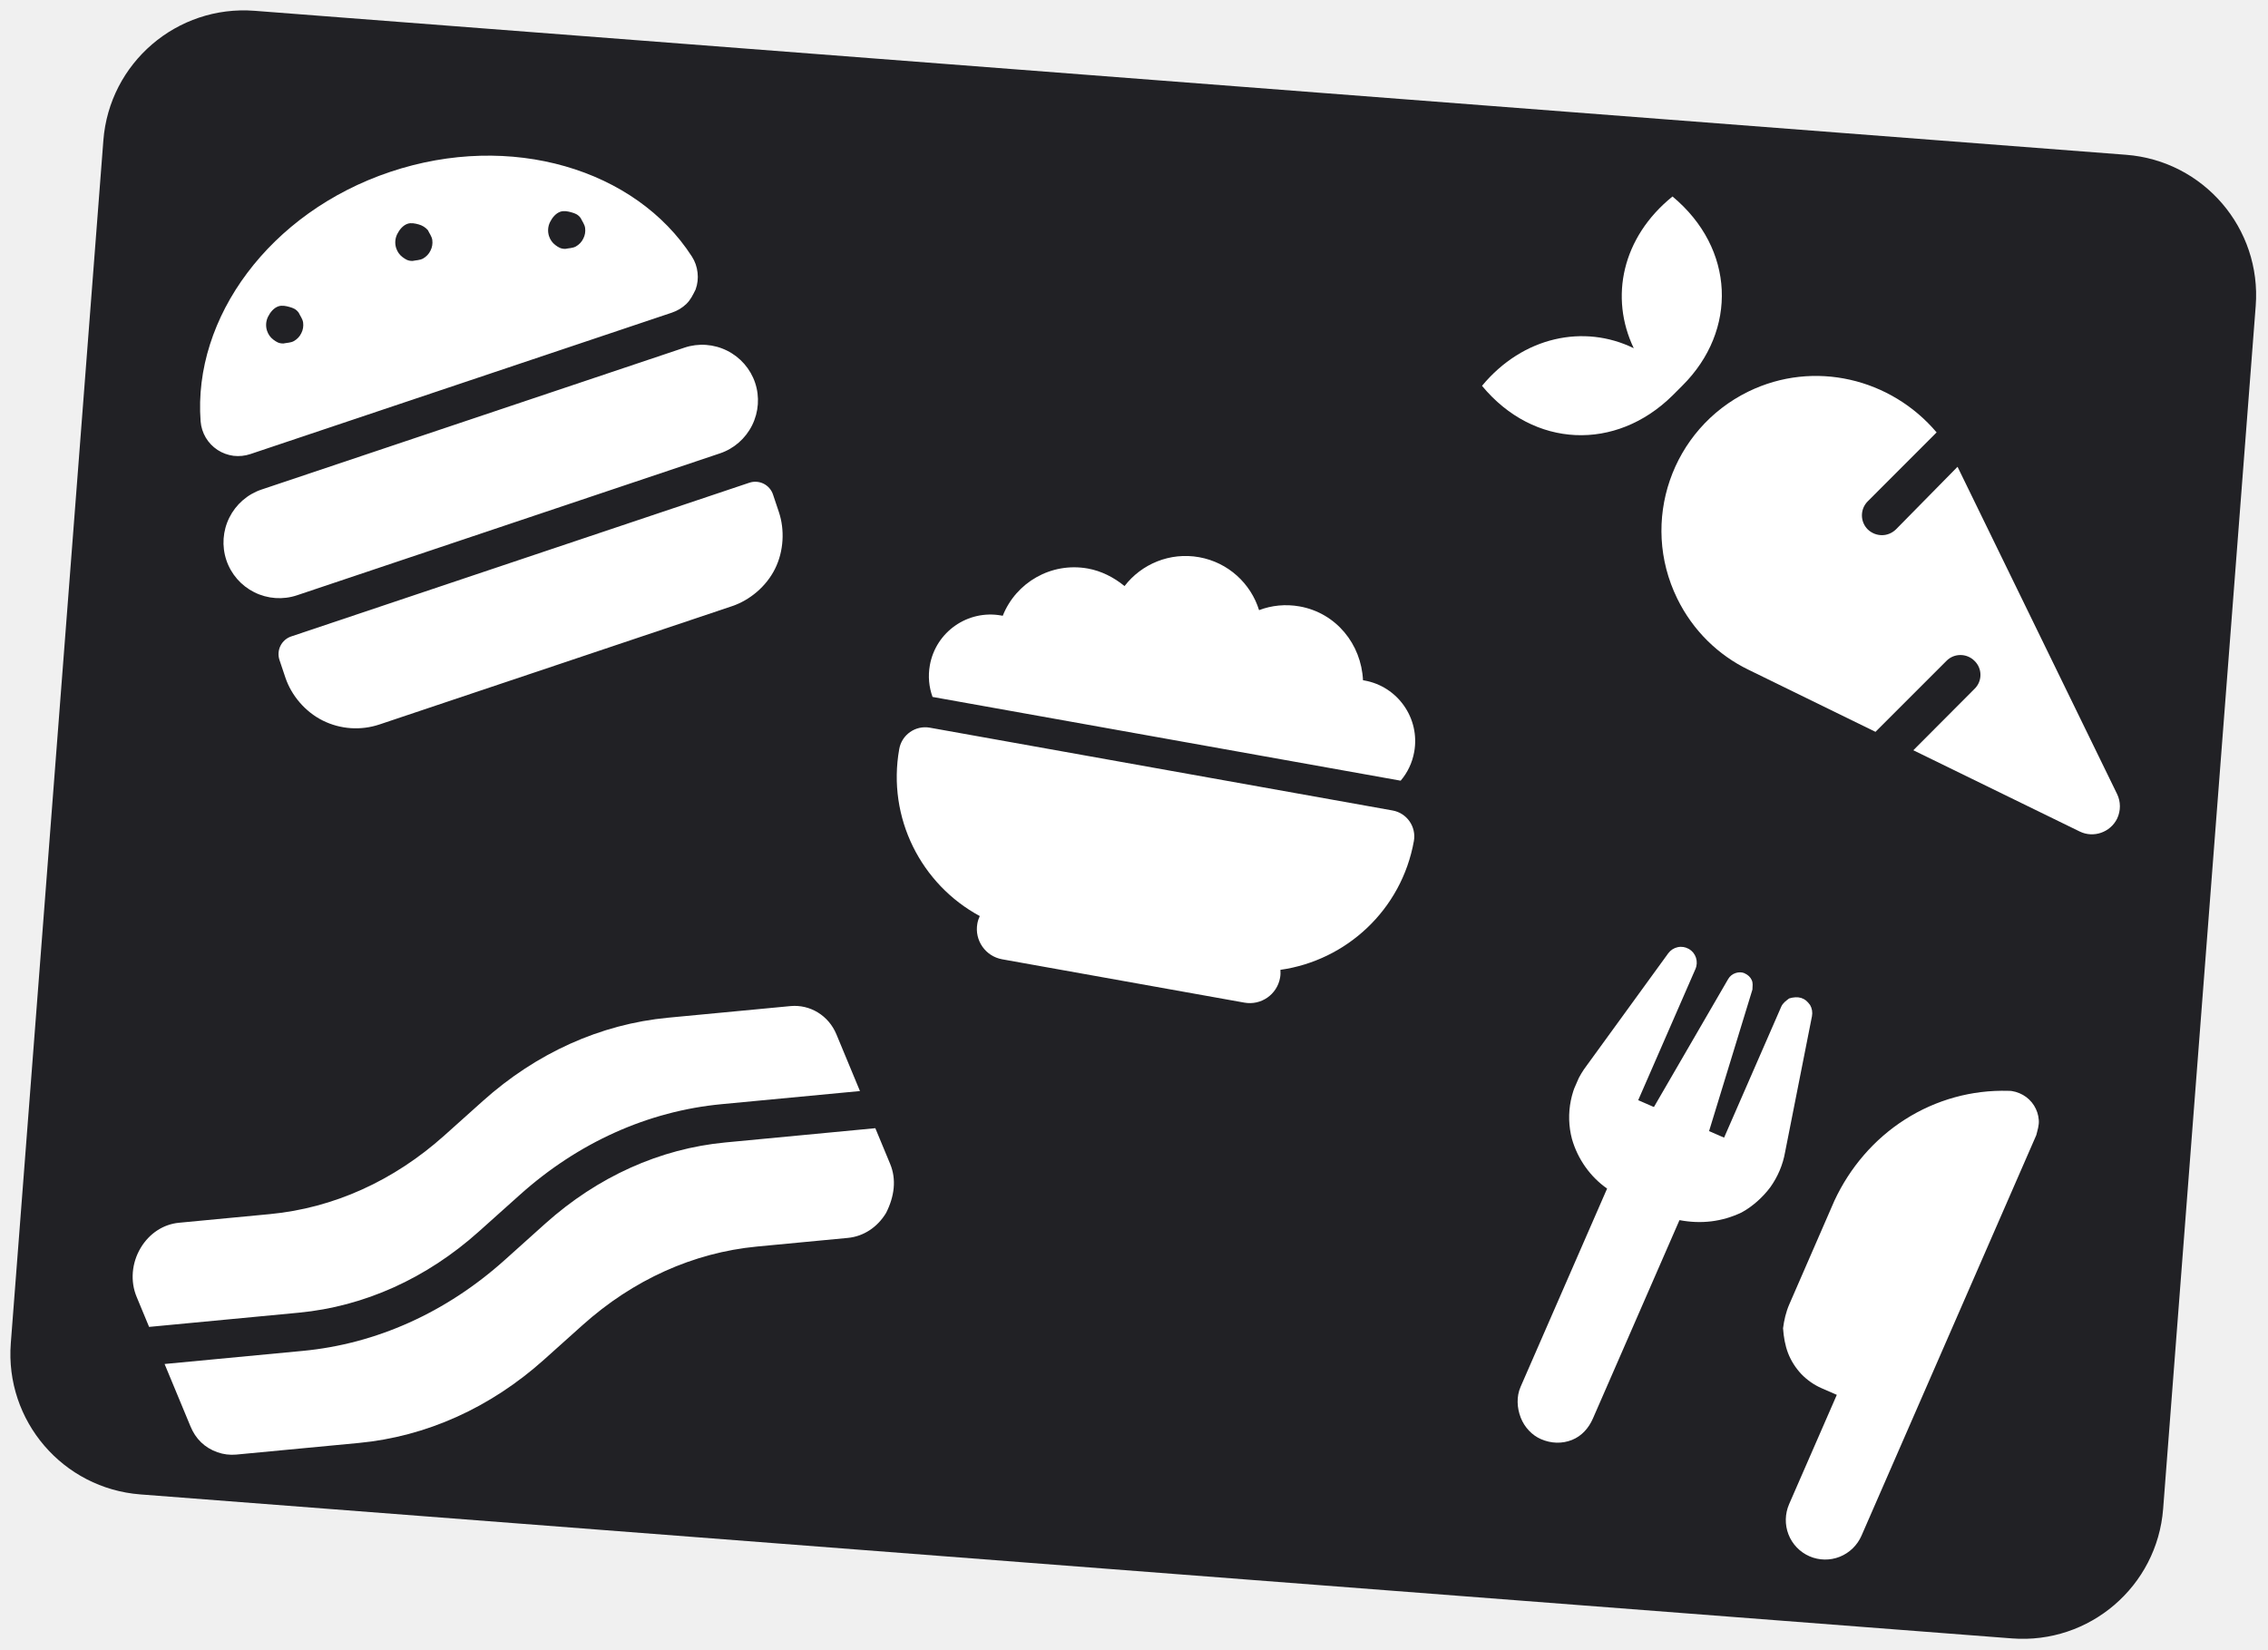
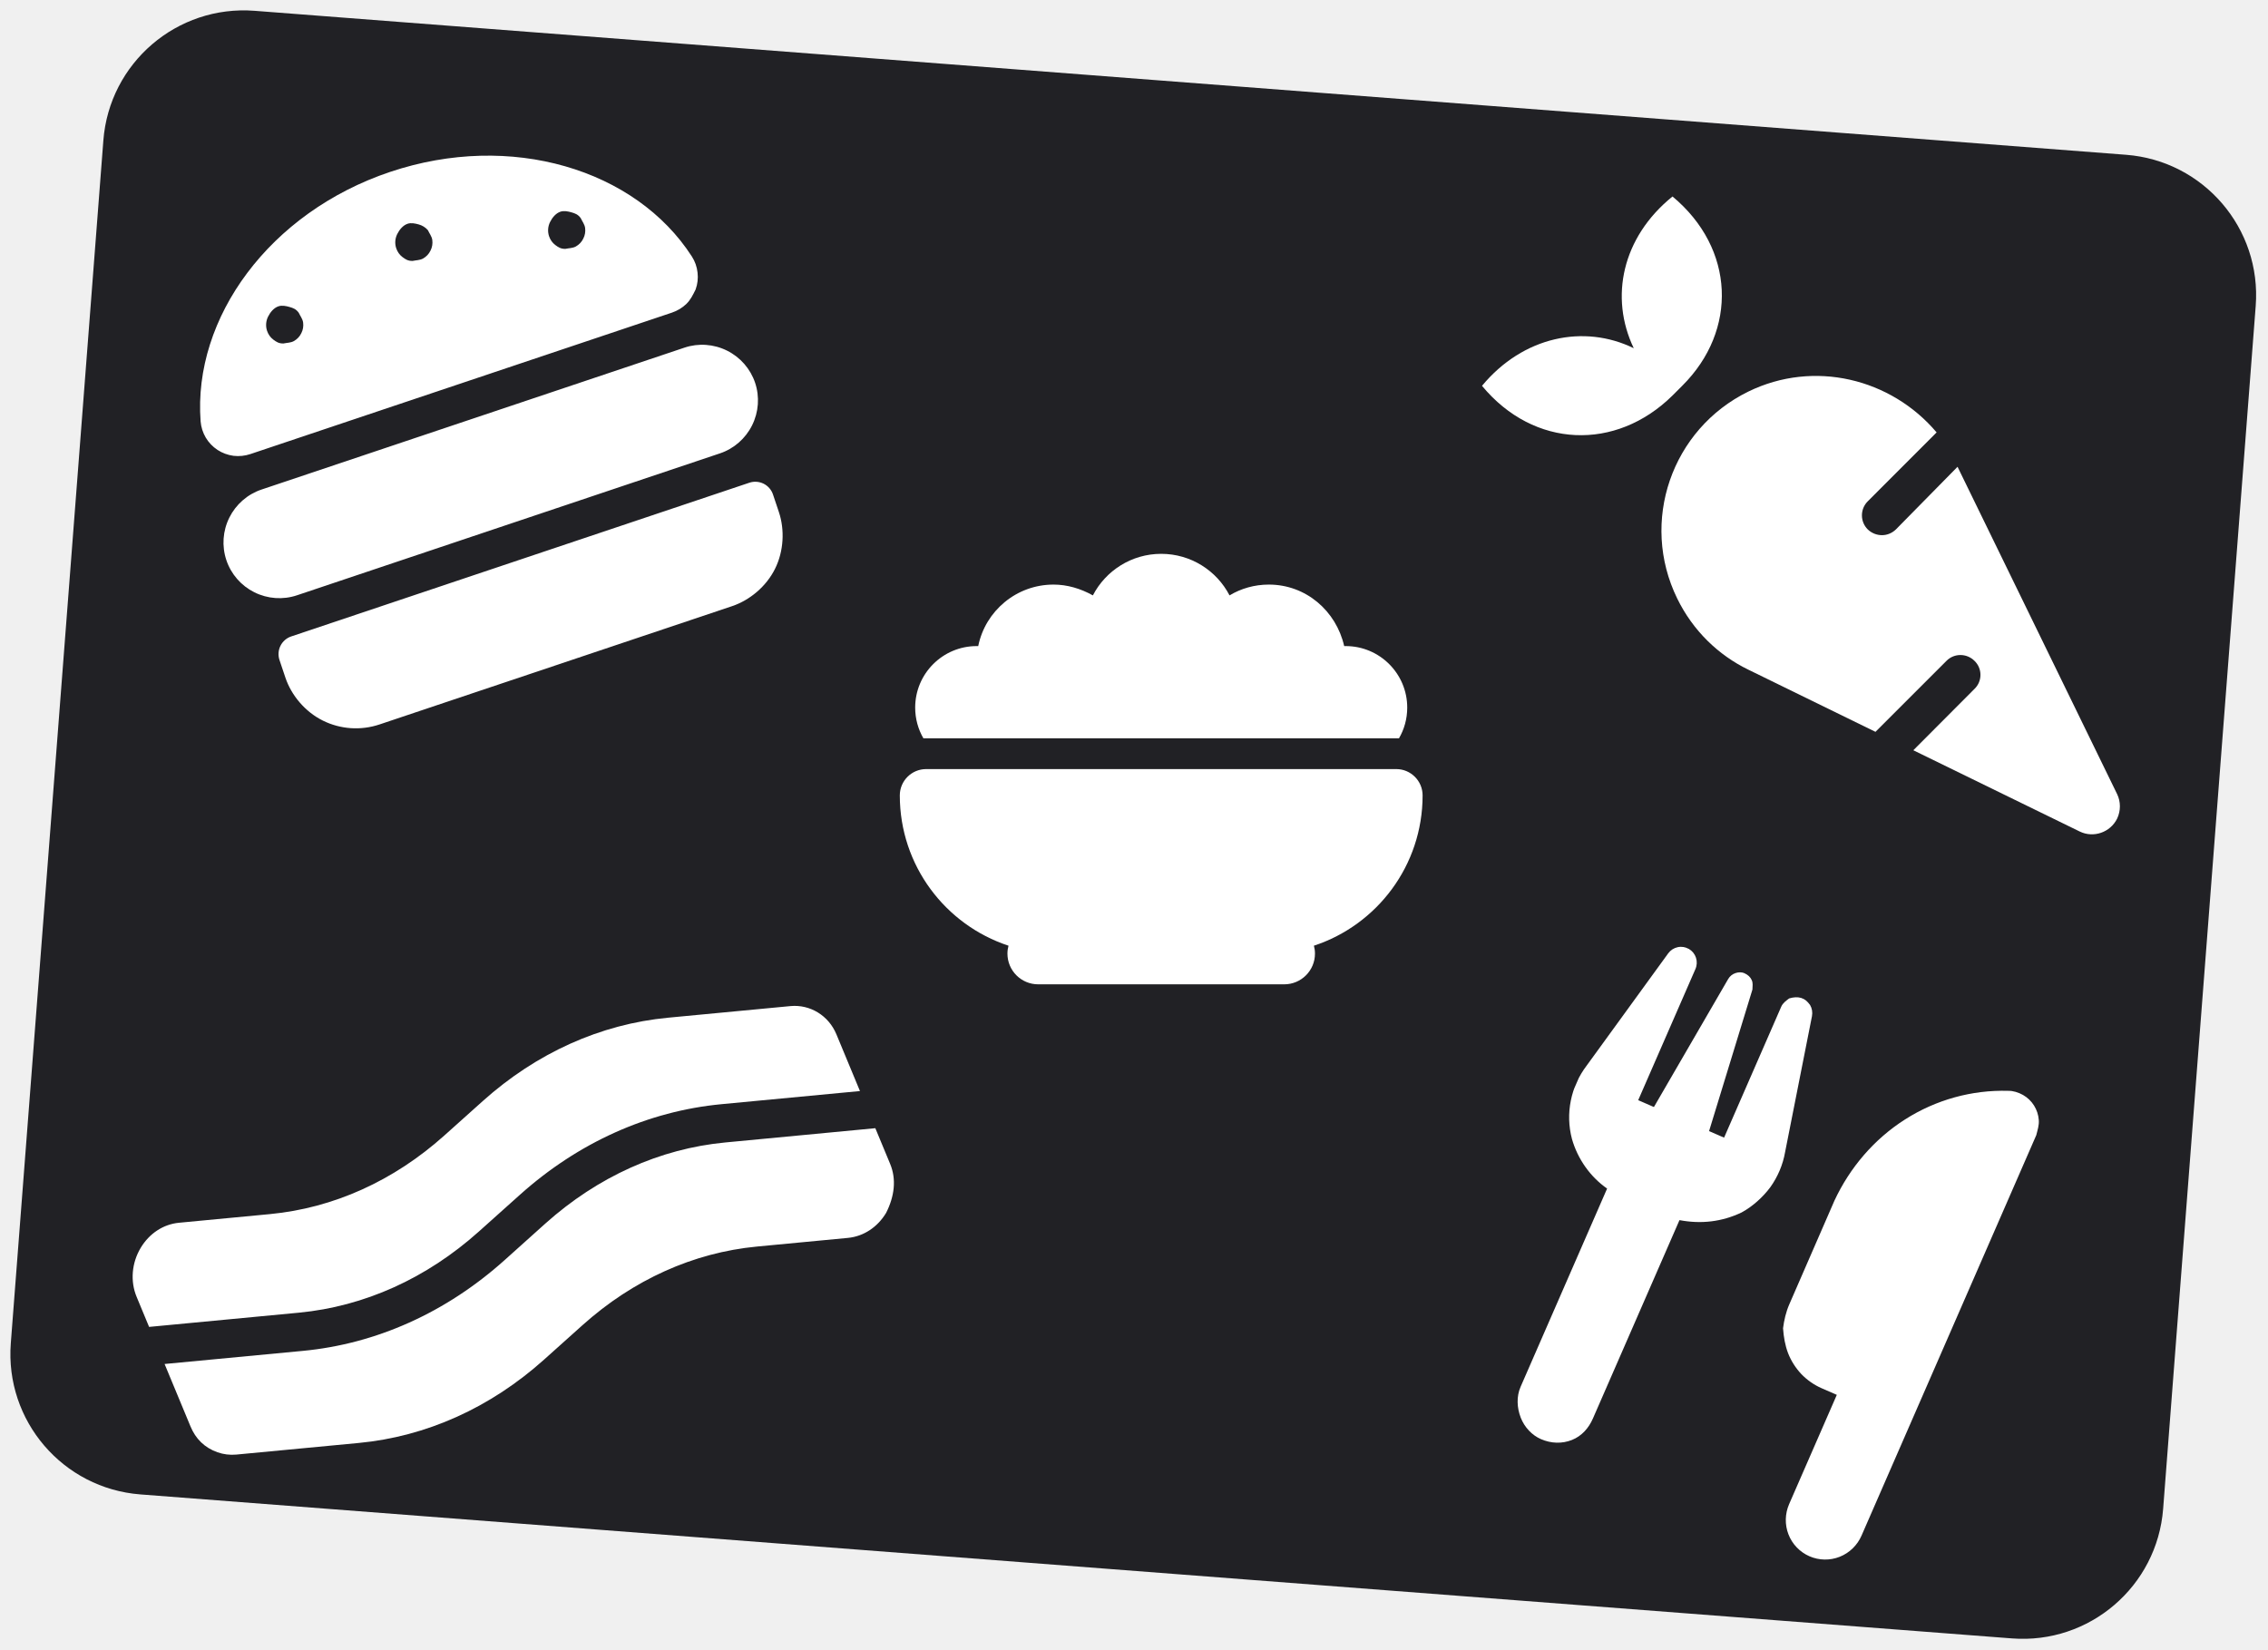
<svg xmlns="http://www.w3.org/2000/svg" width="1079" height="785" viewBox="0 0 1079 785" fill="none">
  <g clip-path="url(#clip0_104_27)">
    <rect x="54.317" width="1027" height="708" rx="67" transform="rotate(4.4 54.3171 0)" fill="#212125" />
    <g clip-path="url(#clip1_104_27)">
      <path d="M70.932 631.349L64.999 617.045C61.904 609.609 62.643 600.879 66.957 593.7C71.081 586.841 77.725 582.495 85.177 581.791L128.468 577.675C158.608 574.801 187.265 561.888 211.363 540.308L229.699 523.876C255.236 500.989 285.709 487.267 317.831 484.231L376.121 478.698C385.434 477.848 394.221 483.206 397.924 492.146L409.124 519.131L343.264 525.374C308.245 528.7 275.059 543.624 247.267 568.553L227.817 585.971C202.942 608.259 173.355 621.603 142.239 624.575L70.932 631.349ZM423.467 553.747L416.435 536.801L345.037 543.591C313.945 546.548 284.364 559.875 259.478 582.142L240.025 599.605C212.216 624.528 179.008 639.463 143.974 642.765L78.301 648.996L90.602 678.63C93.059 684.605 97.317 688.832 103.478 691.002C106.282 691.989 109.315 692.385 112.404 692.099L170.694 686.567C202.825 683.522 233.298 669.799 258.825 646.922L277.162 630.49C301.225 608.921 329.881 596.014 360.057 593.123L403.348 589.006C410.799 588.305 417.445 583.957 421.567 577.098C425.531 569.276 426.568 561.155 423.467 553.747Z" fill="white" />
    </g>
    <g clip-path="url(#clip2_104_27)">
      <path d="M849.268 548.141C848.222 554.18 845.77 559.916 842.209 564.909C838.755 569.536 833.883 574.009 828.512 576.924C819.154 581.347 809.38 582.495 799.01 580.548L757.835 674.915C755.832 679.505 752.484 683.303 747.839 685.143C743.194 686.982 738.011 686.886 733.061 684.726C728.886 682.905 725.299 679.174 723.484 674.516C721.673 669.859 721.401 664.482 723.404 659.892L764.579 565.525C756.667 560.011 750.606 551.592 747.845 541.882C746.282 535.941 746.094 529.725 747.319 523.66C748.544 517.596 751.119 511.915 754.868 507.003L793.633 453.626C794.727 452.118 796.338 451.067 798.154 450.675C799.965 450.281 801.86 450.576 803.465 451.499C805.076 452.423 806.289 453.917 806.866 455.693C807.444 457.469 807.341 459.396 806.584 461.107L779.374 523.47L786.849 526.732L822.188 465.807C822.979 464.464 824.228 463.455 825.718 462.978C827.164 462.482 828.769 462.559 829.802 463.01C831.61 463.799 832.759 464.923 833.378 466.32C834.041 467.737 833.773 469.174 833.714 470.836L813.09 538.181L820.234 541.298L847.445 478.936C848.187 477.234 849.896 476.019 851.185 475.06C853.249 474.44 855.156 474.296 856.923 474.825C858.683 475.371 859.819 476.406 861.146 478.179C862.086 479.784 862.385 481.68 862.041 483.526L849.268 548.141ZM885.616 730.669C883.613 735.26 879.878 738.888 875.233 740.728C870.588 742.568 865.404 742.471 860.842 740.481C856.28 738.49 852.684 734.756 850.873 730.099C849.062 725.443 849.182 720.237 851.185 715.646L873.861 663.677L866.63 660.522C863.015 658.945 859.721 656.631 856.969 653.781C854.278 650.906 852.111 647.537 850.662 643.812C849.257 640.105 848.575 636.148 848.285 632C848.769 628.19 849.667 624.252 851.255 620.614L872.716 571.312C880.076 555.5 891.674 541.951 906.35 532.621C921.036 523.269 938.117 518.524 955.47 519.028C957.558 518.94 960.319 519.773 962.452 520.991C964.584 522.21 966.392 523.938 967.689 526.013C968.987 528.087 969.792 530.469 969.952 532.92C970.157 535.386 969.358 537.687 968.759 540.117L885.616 730.669Z" fill="white" />
    </g>
    <g clip-path="url(#clip3_104_27)">
      <path d="M831.786 186.304C863.021 171.071 899.651 180.079 921.344 205.742L888.587 238.526C884.882 242.23 884.882 248.205 888.587 251.909C890.44 253.687 892.894 254.638 895.338 254.638C897.782 254.638 900.12 253.687 901.97 251.909L931.302 222.101L1007.23 377.861C1008.94 381.417 1009.01 385.714 1007.23 389.496C1003.97 396.087 995.971 398.831 989.452 395.649L910.265 356.977L939.366 327.779C943.146 324.149 943.146 318.071 939.366 314.444C935.661 310.739 929.663 310.739 926.03 314.444L892.259 348.217L831.802 318.649C817.577 311.756 805.426 300.122 797.94 284.789C780.045 248.243 795.217 204.205 831.786 186.304ZM777.257 165.68C765.698 141.498 771.625 112.977 795.688 93.488C825.472 118.232 826.813 157.203 800.358 183.519L795.617 188.261C768.783 214.697 729.723 213.394 705.066 183.581C724.565 160.051 753.608 154.123 777.257 165.68Z" fill="white" />
    </g>
+     <path d="M464.658 307.41C464.901 307.41 465.147 307.41 465.39 307.41C468.773 290.717 483.541 278.148 501.235 278.148C507.682 278.148 514.083 280.023 519.935 283.292C526.016 271.542 538.315 263.518 552.443 263.518C566.571 263.518 578.87 271.546 584.951 283.292C590.391 280.023 596.792 278.148 603.651 278.148C621.345 278.148 635.701 290.717 639.496 307.41C639.725 307.41 639.999 307.41 640.228 307.41C656.367 307.41 669.489 320.532 669.489 336.672C669.489 342.021 668.072 347.005 665.557 351.302H439.31C436.823 347.005 435.397 342.021 435.397 336.672C435.397 320.532 448.496 307.41 464.658 307.41ZM428.081 378.461C428.081 371.557 433.696 365.933 440.623 365.933H664.277C671.181 365.933 676.805 371.557 676.805 378.461C676.805 411.791 655.133 440.093 625.094 449.969C625.414 451.157 625.597 452.438 625.597 453.718C625.597 461.81 619.059 468.349 610.966 468.349H493.92C485.827 468.349 479.289 461.81 479.289 453.718C479.289 452.438 479.472 451.157 479.792 449.969C449.753 440.093 428.081 411.791 428.081 378.461Z" fill="white" />
    <g clip-path="url(#clip4_104_27)">
-       <path d="M476.339 292.863C476.577 292.906 476.82 292.949 477.059 292.992C483.33 277.156 500.08 267.385 517.498 270.501C523.844 271.637 529.814 274.61 534.999 278.858C543.055 268.363 556.575 262.63 570.482 265.119C584.389 267.607 595.082 277.677 598.999 290.31C604.93 288.05 611.561 287.333 618.312 288.54C635.73 291.657 647.648 306.558 648.443 323.658C648.668 323.699 648.938 323.747 649.163 323.787C665.05 326.63 675.656 341.858 672.813 357.745C671.871 363.011 669.598 367.667 666.366 371.455L443.656 331.604C441.965 326.936 441.438 321.779 442.381 316.513C445.223 300.626 460.429 290.016 476.339 292.863ZM427.819 356.36C429.035 349.564 435.552 345.017 442.371 346.238L662.528 385.631C669.324 386.847 673.87 393.374 672.654 400.17C666.783 432.979 640.465 457.021 609.156 461.451C609.262 462.678 609.217 463.97 608.991 465.23C607.566 473.197 599.978 478.481 592.012 477.055L476.796 456.439C468.83 455.014 463.545 447.426 464.971 439.46C465.196 438.2 465.602 436.972 466.126 435.858C438.296 420.846 421.948 389.17 427.819 356.36Z" fill="white" />
-     </g>
-     <g clip-path="url(#clip5_104_27)">
      <path d="M345.888 166.833C352.188 169.967 357.006 175.464 359.239 182.119C361.472 188.774 360.945 196.065 357.811 202.364C354.678 208.663 349.181 213.481 342.526 215.714L141.29 283.242C134.619 285.481 127.324 284.955 121.024 281.821C114.725 278.688 109.928 273.184 107.695 266.529C105.462 259.873 105.968 252.59 109.102 246.291C112.235 239.992 117.737 235.172 124.408 232.933L325.644 165.406C332.299 163.172 339.589 163.699 345.888 166.833ZM363.286 230.146C365.386 231.191 366.998 233.04 367.736 235.241L370.55 243.626C373.381 252.063 372.895 262.255 368.716 270.654C364.538 279.053 356.702 285.589 348.265 288.42L180.569 344.693C171.676 347.677 161.966 347.029 153.567 342.851C145.163 338.674 138.607 330.846 135.775 322.409L132.962 314.024C132.223 311.823 132.388 309.377 133.432 307.277C134.477 305.178 136.311 303.571 138.533 302.825L356.538 229.67C358.739 228.932 361.186 229.102 363.286 230.146ZM111.086 216.88C108.362 216.511 105.773 215.573 103.483 214.067C101.194 212.561 99.292 210.576 97.903 208.243C96.496 205.858 95.664 203.222 95.443 200.498C91.724 151.206 128.251 101.038 185.635 81.782C243.018 62.526 302.403 80.509 329.175 122.065C330.648 124.37 331.58 126.972 331.865 129.734C332.185 132.425 331.876 135.152 330.937 137.741C329.579 140.471 328.552 142.623 326.581 144.567C324.644 146.442 322.27 147.88 319.649 148.759L119.132 216.046C116.543 216.915 113.787 217.198 111.086 216.88ZM261.686 105.647C260.642 107.747 260.472 110.194 261.21 112.395C261.773 114.072 262.79 115.539 264.19 116.585C265.591 117.631 266.799 118.45 269.001 118.41C270.574 118.058 272.462 118.124 273.981 117.264C275.5 116.405 276.756 115.109 277.504 113.516C278.323 111.959 278.599 110.176 278.368 108.445C278.137 106.715 276.946 105.249 276.278 103.782C274.981 102.002 273.599 101.533 271.92 101.047C270.241 100.561 268.3 100.163 266.623 100.725C264.422 101.464 262.731 103.547 261.686 105.647ZM188.979 111.382C187.934 113.481 187.759 115.913 188.505 118.135C189.06 119.791 190.084 121.278 191.485 122.324C192.885 123.37 194.093 124.189 196.295 124.15C197.868 123.797 199.756 123.863 201.275 123.004C202.794 122.144 204.05 120.848 204.798 119.256C205.617 117.699 205.893 115.915 205.666 114.196C205.435 112.465 204.24 110.989 203.569 109.512C202.425 108.187 200.885 107.246 199.215 106.786C197.543 106.321 195.594 105.902 193.918 106.465C191.717 107.204 190.023 109.282 188.979 111.382ZM127.529 150.666C126.485 152.765 126.315 155.213 127.054 157.414C127.616 159.091 128.633 160.557 130.034 161.603C131.434 162.649 132.642 163.468 134.844 163.429C136.417 163.076 138.305 163.142 139.824 162.283C141.343 161.423 142.599 160.127 143.347 158.535C144.166 156.978 144.442 155.194 144.211 153.464C143.98 151.734 142.789 150.268 142.122 148.801C140.824 147.021 139.443 146.551 137.764 146.065C136.084 145.579 134.143 145.181 132.466 145.744C130.265 146.482 128.574 148.566 127.529 150.666Z" fill="white" />
    </g>
  </g>
  <defs>
    <clipPath id="clip0_104_27">
      <rect x="54.317" width="1027" height="708" rx="67" transform="rotate(4.4 54.3171 0)" fill="white" />
    </clipPath>
    <clipPath id="clip1_104_27">
      <rect width="330.027" height="292.744" fill="white" transform="translate(137.216 392.517) rotate(19.4)" />
    </clipPath>
    <clipPath id="clip2_104_27">
      <rect width="210.366" height="241.921" fill="white" transform="translate(781.994 442.13) rotate(23.573)" />
    </clipPath>
    <clipPath id="clip3_104_27">
      <rect width="303.464" height="303.464" fill="white" transform="matrix(-1 2.91797e-05 2.91797e-05 1 1008.53 93.4816)" />
    </clipPath>
    <clipPath id="clip4_104_27">
-       <rect width="263.354" height="234.092" fill="white" transform="translate(443.441 227.524) rotate(10.1448)" />
-     </clipPath>
-     <clipPath id="clip5_104_27">
      <rect width="283.017" height="283.017" fill="white" transform="translate(45.8507 110.031) rotate(-18.55)" />
    </clipPath>
  </defs>
</svg>
